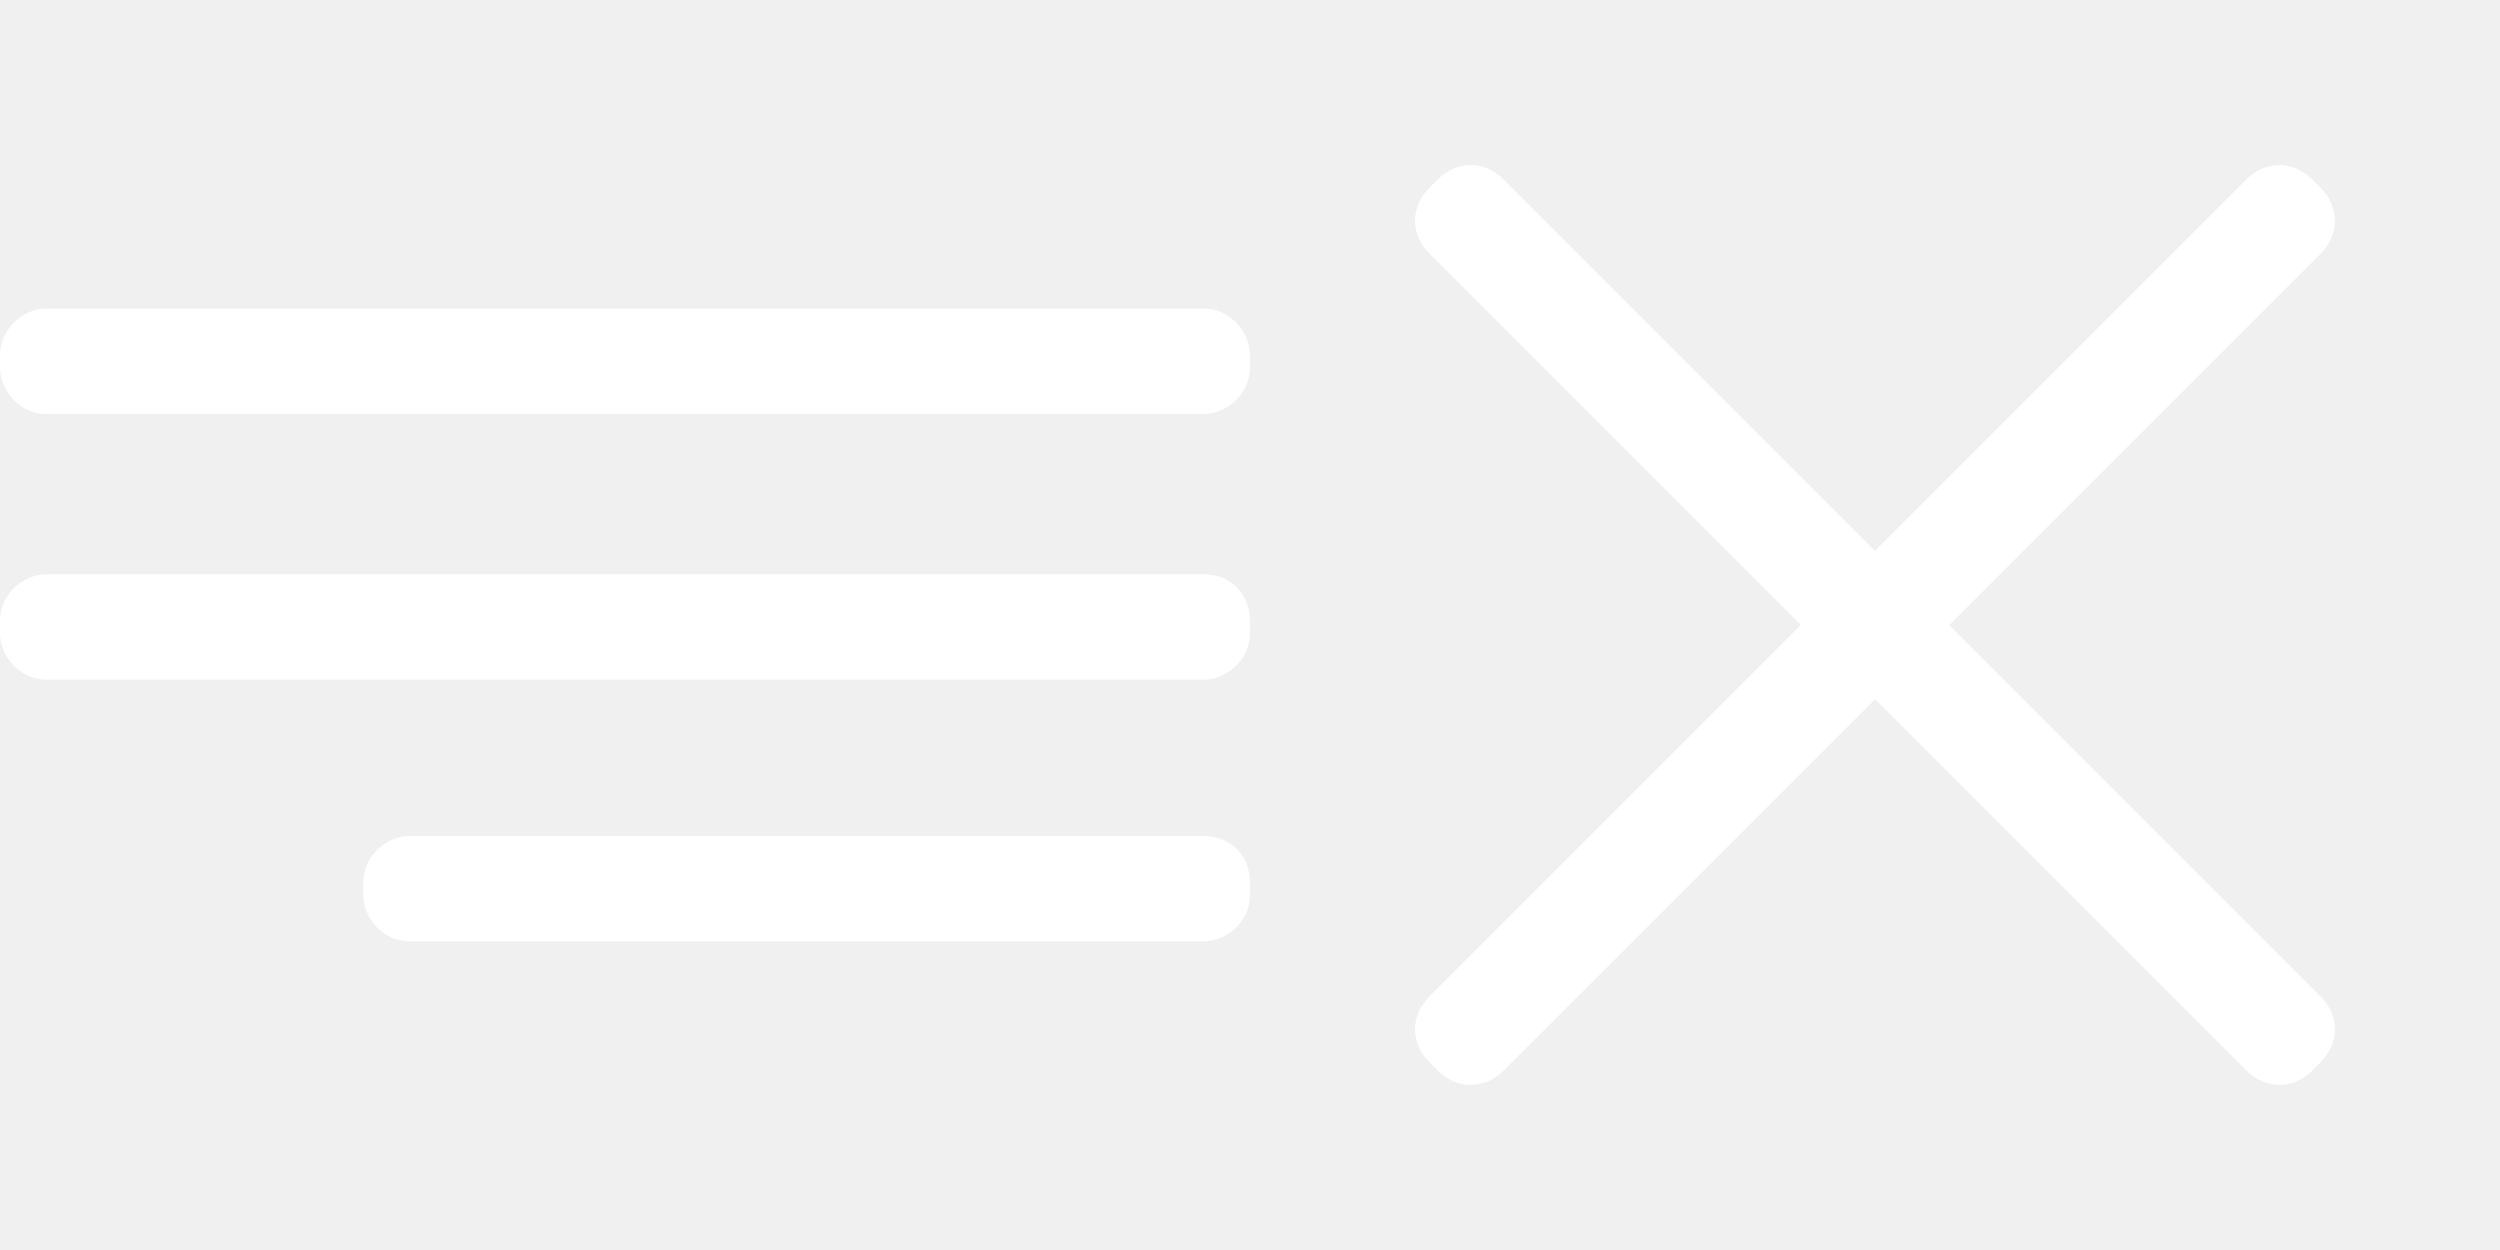
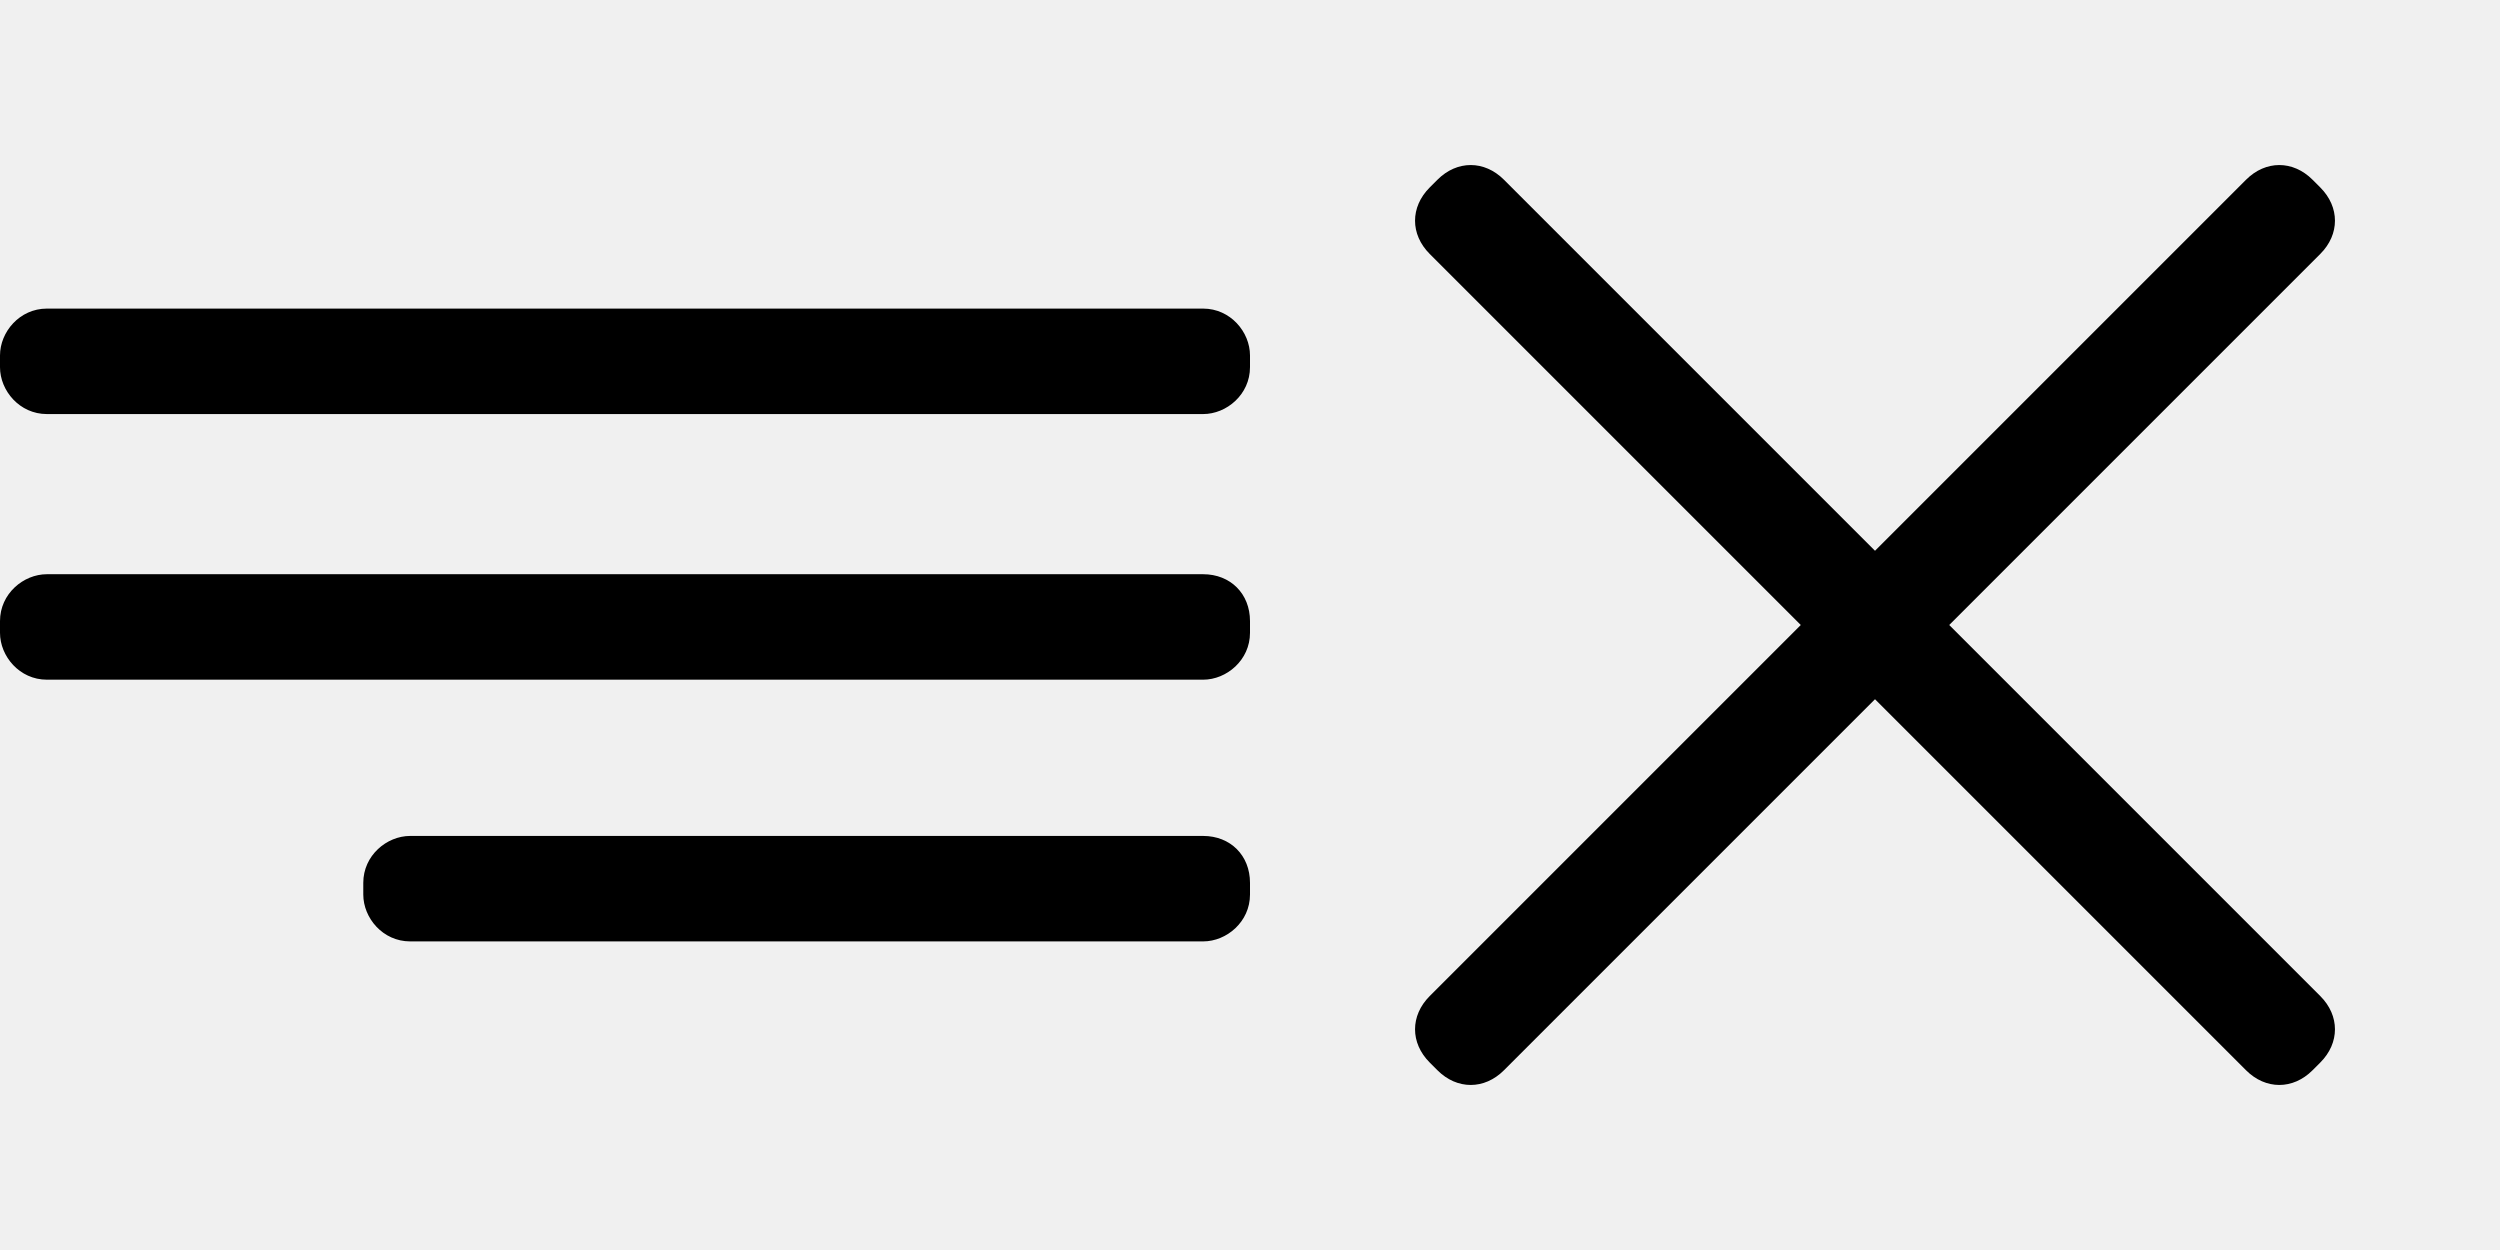
- <svg xmlns="http://www.w3.org/2000/svg" version="1.2" baseProfile="tiny" id="Слой_1" x="0px" y="0px" viewBox="0 0 64 32" xml:space="preserve">
-   <path fill="#FFFFFF" d="M49.9,16l9.5-9.5c0.5-0.5,0.5-1.2,0-1.7l-0.2-0.2c-0.5-0.5-1.2-0.5-1.7,0L48,14.1l-9.5-9.5  c-0.5-0.5-1.2-0.5-1.7,0l-0.2,0.2c-0.5,0.5-0.5,1.2,0,1.7l9.5,9.5l-9.5,9.5c-0.5,0.5-0.5,1.2,0,1.7l0.2,0.2c0.5,0.5,1.2,0.5,1.7,0  l9.5-9.5l9.5,9.5c0.5,0.5,1.2,0.5,1.7,0l0.2-0.2c0.5-0.5,0.5-1.2,0-1.7L49.9,16z" />
+ <svg xmlns="http://www.w3.org/2000/svg" version="1.1" id="Слой_1" x="0px" y="0px" viewBox="0 0 64 32" enable-background="new 0 0 64 32" xml:space="preserve">
+   <path d="M49.9,16l9.5-9.5c0.5-0.5,0.5-1.2,0-1.7l-0.2-0.2c-0.5-0.5-1.2-0.5-1.7,0L48,14.1l-9.5-9.5c-0.5-0.5-1.2-0.5-1.7,0l-0.2,0.2  c-0.5,0.5-0.5,1.2,0,1.7l9.5,9.5l-9.5,9.5c-0.5,0.5-0.5,1.2,0,1.7l0.2,0.2c0.5,0.5,1.2,0.5,1.7,0l9.5-9.5l9.5,9.5  c0.5,0.5,1.2,0.5,1.7,0l0.2-0.2c0.5-0.5,0.5-1.2,0-1.7L49.9,16z" />
  <g>
-     <path fill="#FFFFFF" d="M30.8,7.9H1.2C0.5,7.9,0,8.5,0,9.1v0.3c0,0.6,0.5,1.2,1.2,1.2h29.6c0.6,0,1.2-0.5,1.2-1.2V9.1   C32,8.5,31.5,7.9,30.8,7.9z" />
-     <path fill="#FFFFFF" d="M30.8,14.7H1.2c-0.6,0-1.2,0.5-1.2,1.2v0.3c0,0.6,0.5,1.2,1.2,1.2h29.6c0.6,0,1.2-0.5,1.2-1.2v-0.3   C32,15.2,31.5,14.7,30.8,14.7z" />
-     <path fill="#FFFFFF" d="M30.8,21.4H10.5c-0.6,0-1.2,0.5-1.2,1.2v0.3c0,0.6,0.5,1.2,1.2,1.2h20.3c0.6,0,1.2-0.5,1.2-1.2v-0.3   C32,21.9,31.5,21.4,30.8,21.4z" />
+     <path d="M30.8,7.9H1.2C0.5,7.9,0,8.5,0,9.1v0.3c0,0.6,0.5,1.2,1.2,1.2h29.6c0.6,0,1.2-0.5,1.2-1.2V9.1C32,8.5,31.5,7.9,30.8,7.9z" />
+     <path d="M30.8,14.7H1.2c-0.6,0-1.2,0.5-1.2,1.2v0.3c0,0.6,0.5,1.2,1.2,1.2h29.6c0.6,0,1.2-0.5,1.2-1.2v-0.3   C32,15.2,31.5,14.7,30.8,14.7z" />
+     <path d="M30.8,21.4H10.5c-0.6,0-1.2,0.5-1.2,1.2v0.3c0,0.6,0.5,1.2,1.2,1.2h20.3c0.6,0,1.2-0.5,1.2-1.2v-0.3   C32,21.9,31.5,21.4,30.8,21.4z" />
  </g>
</svg>
